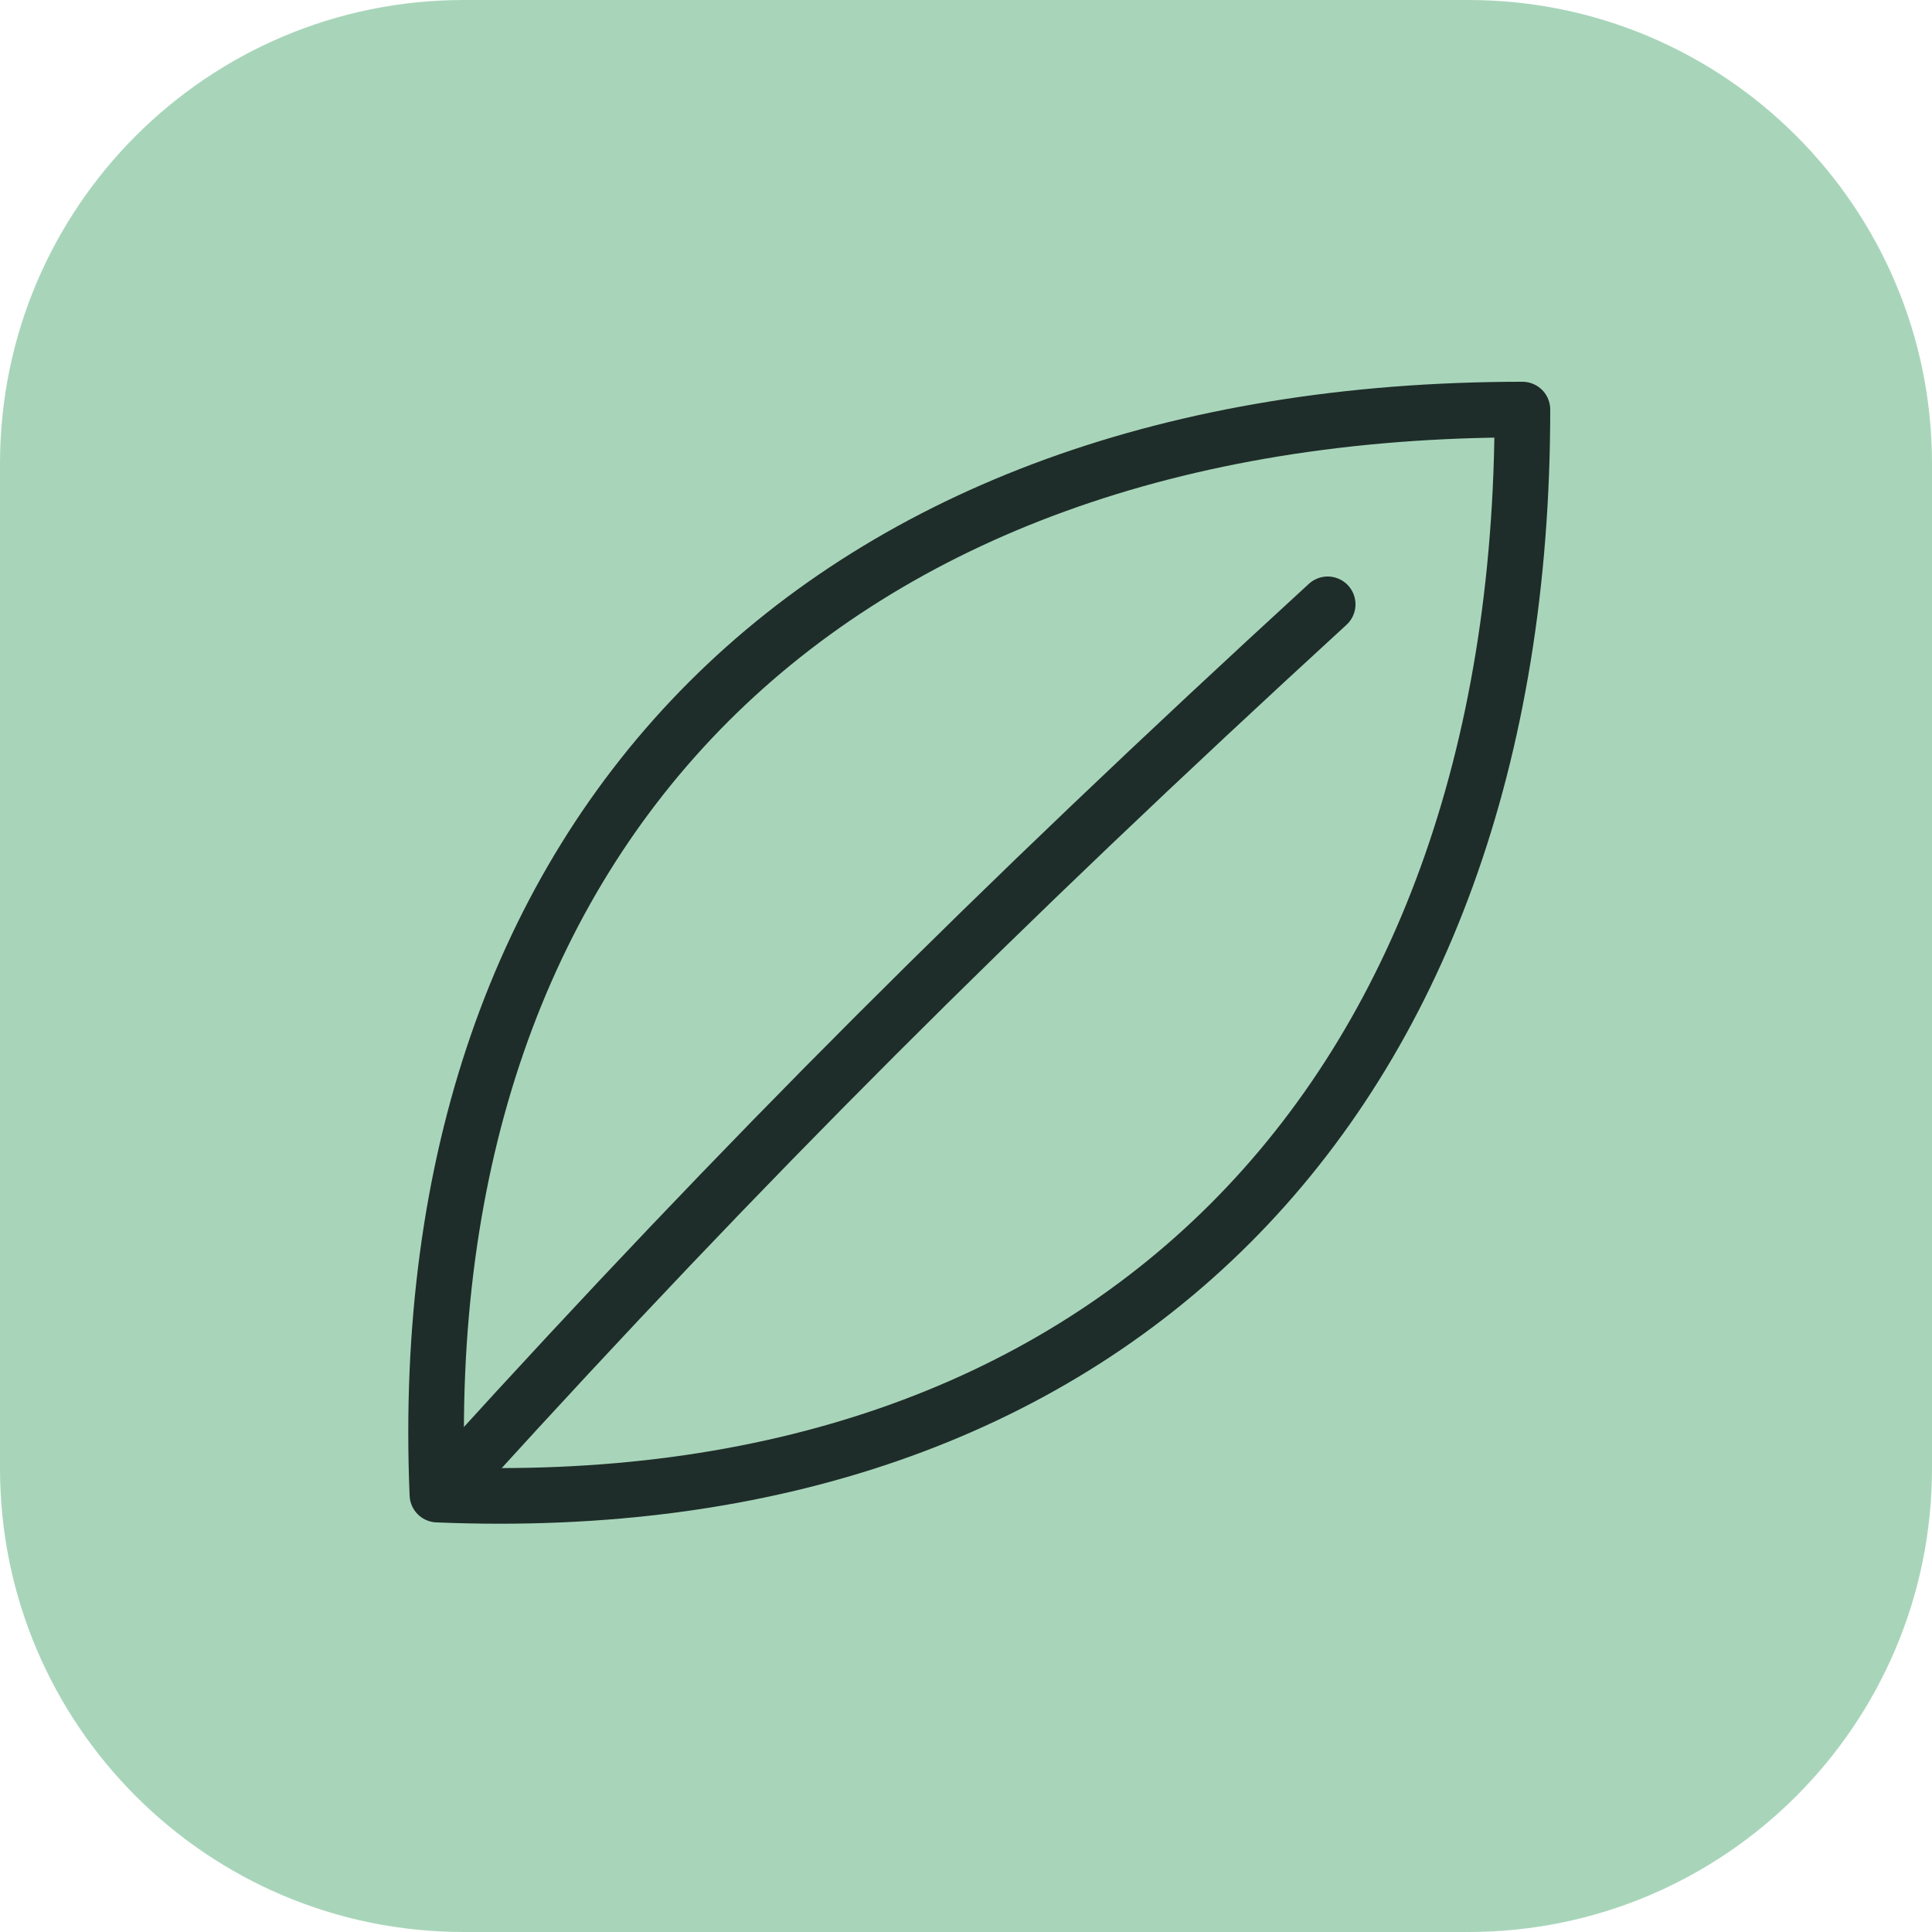
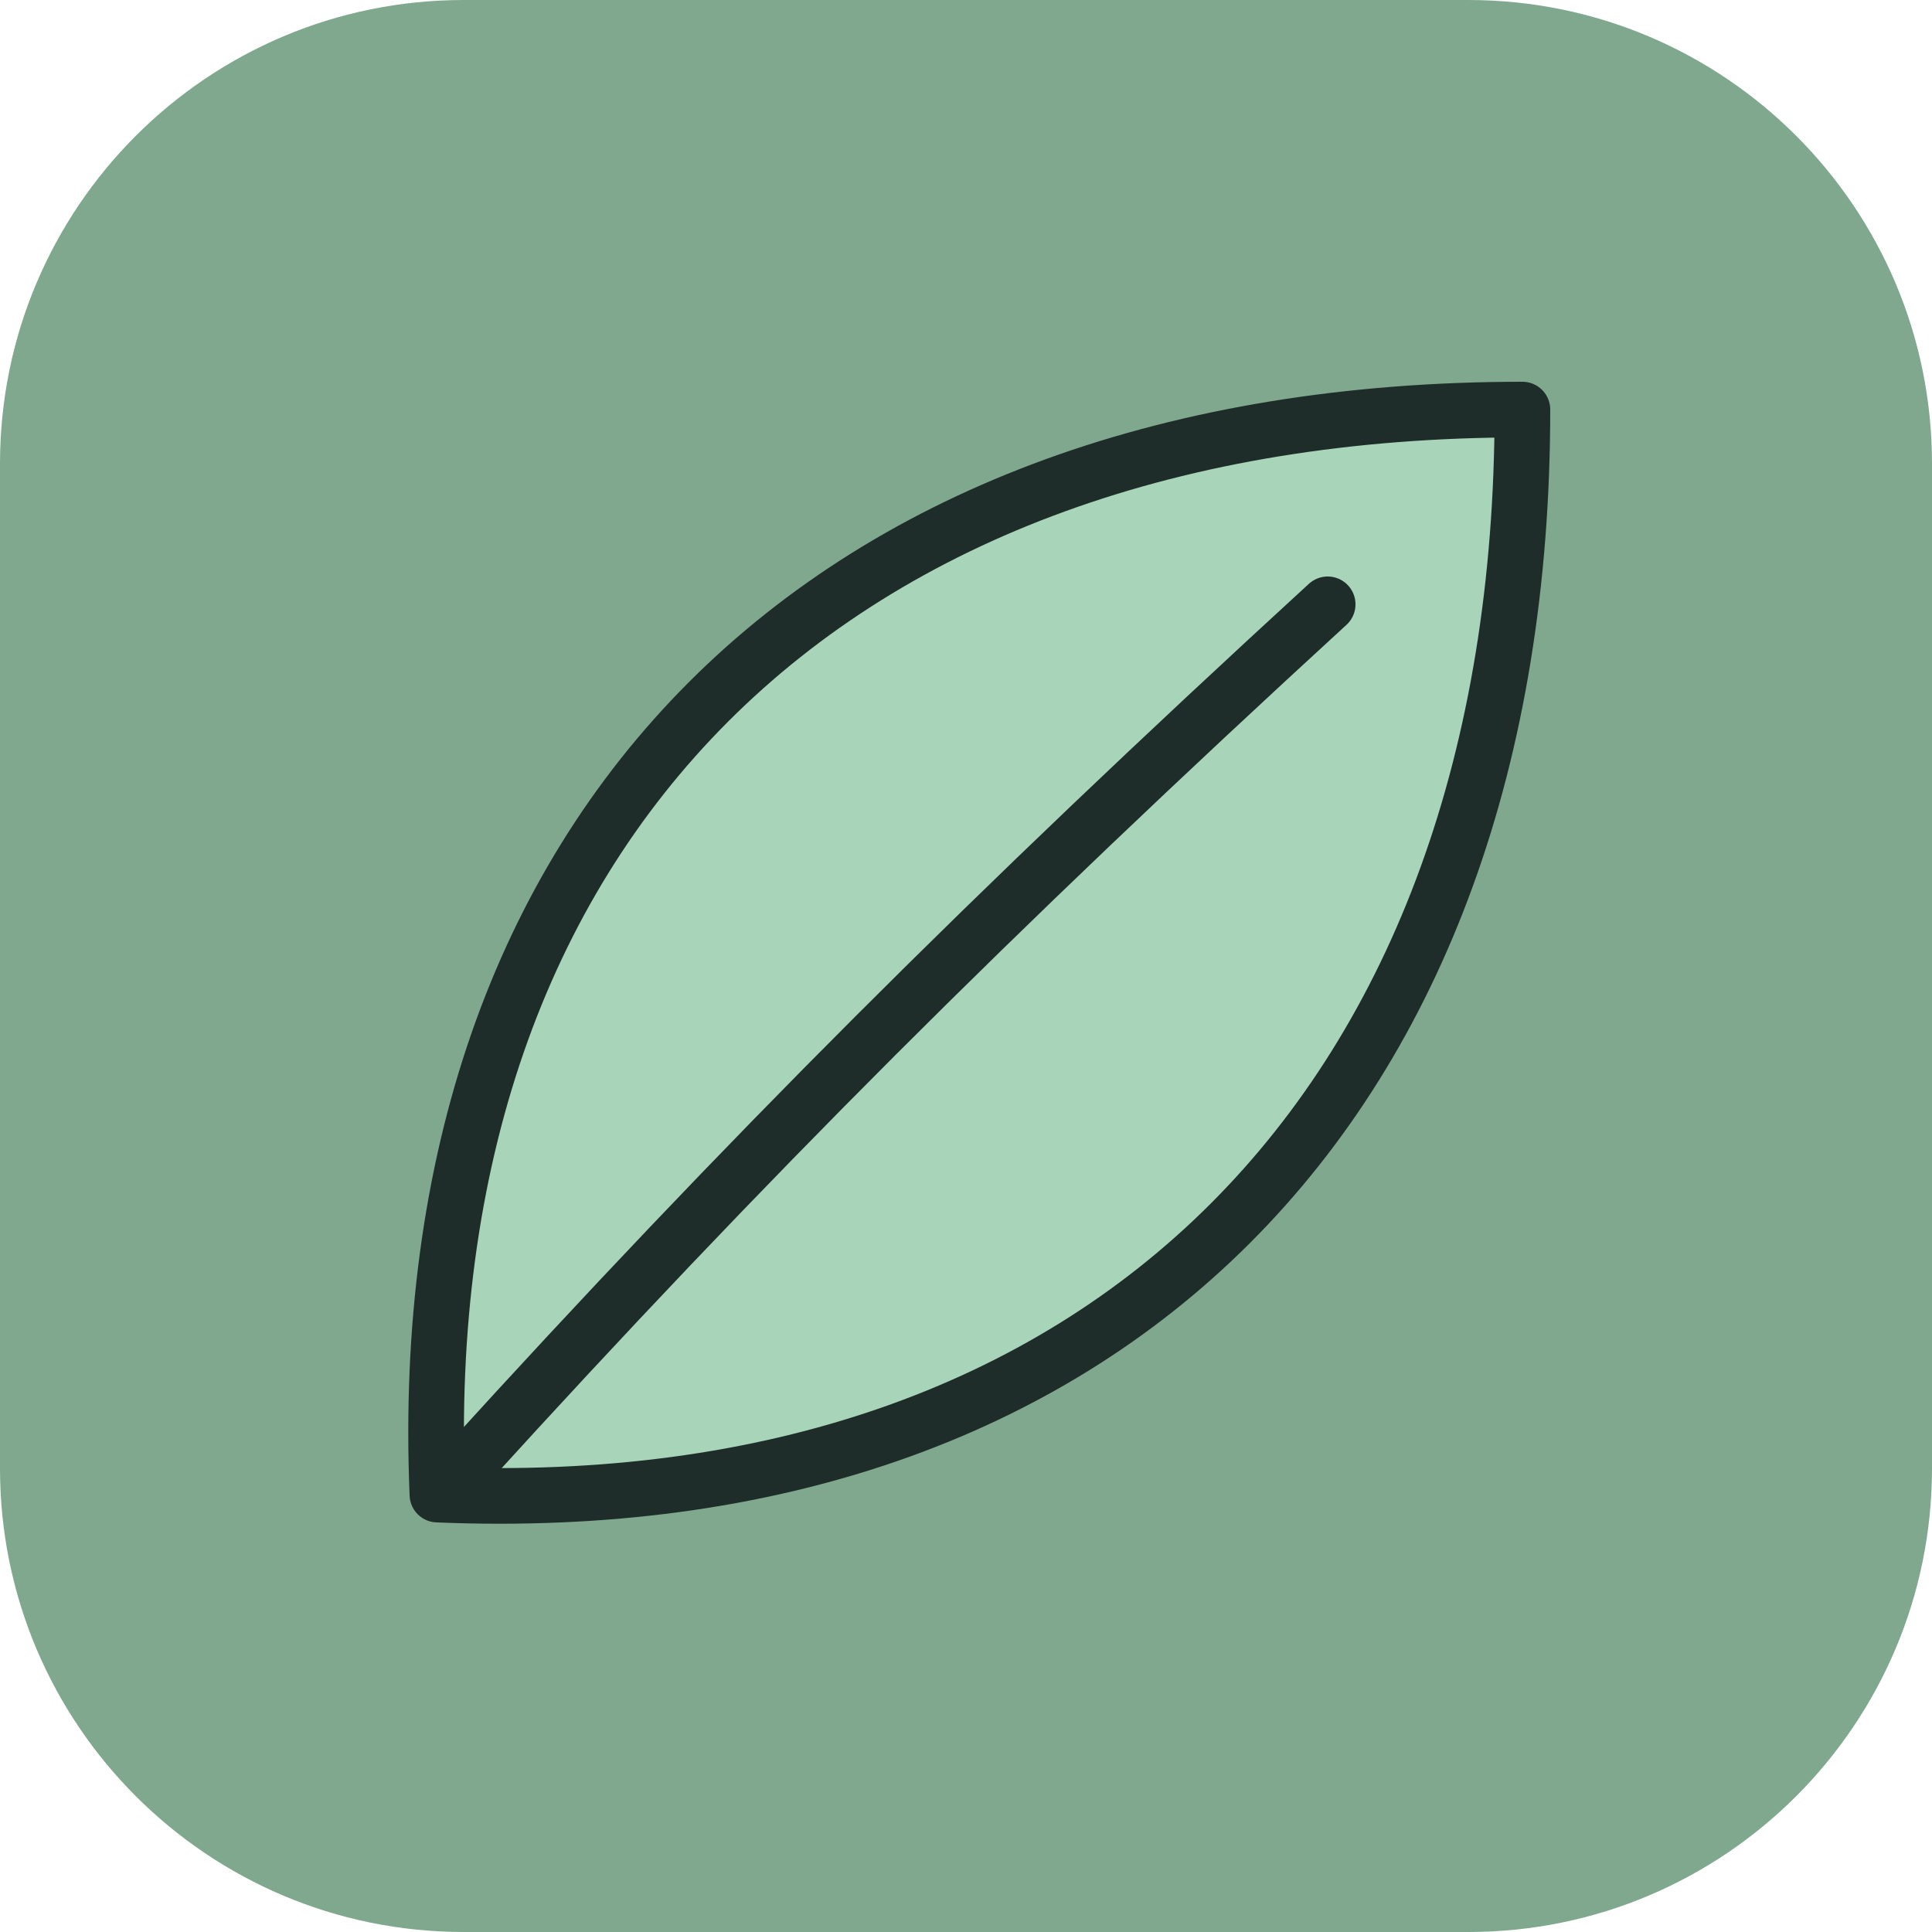
<svg xmlns="http://www.w3.org/2000/svg" viewBox="0 0 100 100">
-   <rect width="100" height="100" rx="24" fill="#A8D5BA" />
+   <rect width="100" height="100" rx="24" fill="#7FA88E" />
  <g transform="translate(14 14) scale(.72)">
    <path d="M12 88 C10 40 40 10 90 10 C90 60 60 90 12 88Z" fill="#A8D5BA" stroke="#1F2D2A" stroke-width="4" stroke-linejoin="round" stroke-linecap="round" />
    <path d="M14 86 C34 64 52 46 76 24" fill="none" stroke="#1F2D2A" stroke-width="4" stroke-linejoin="round" stroke-linecap="round" />
  </g>
</svg>
